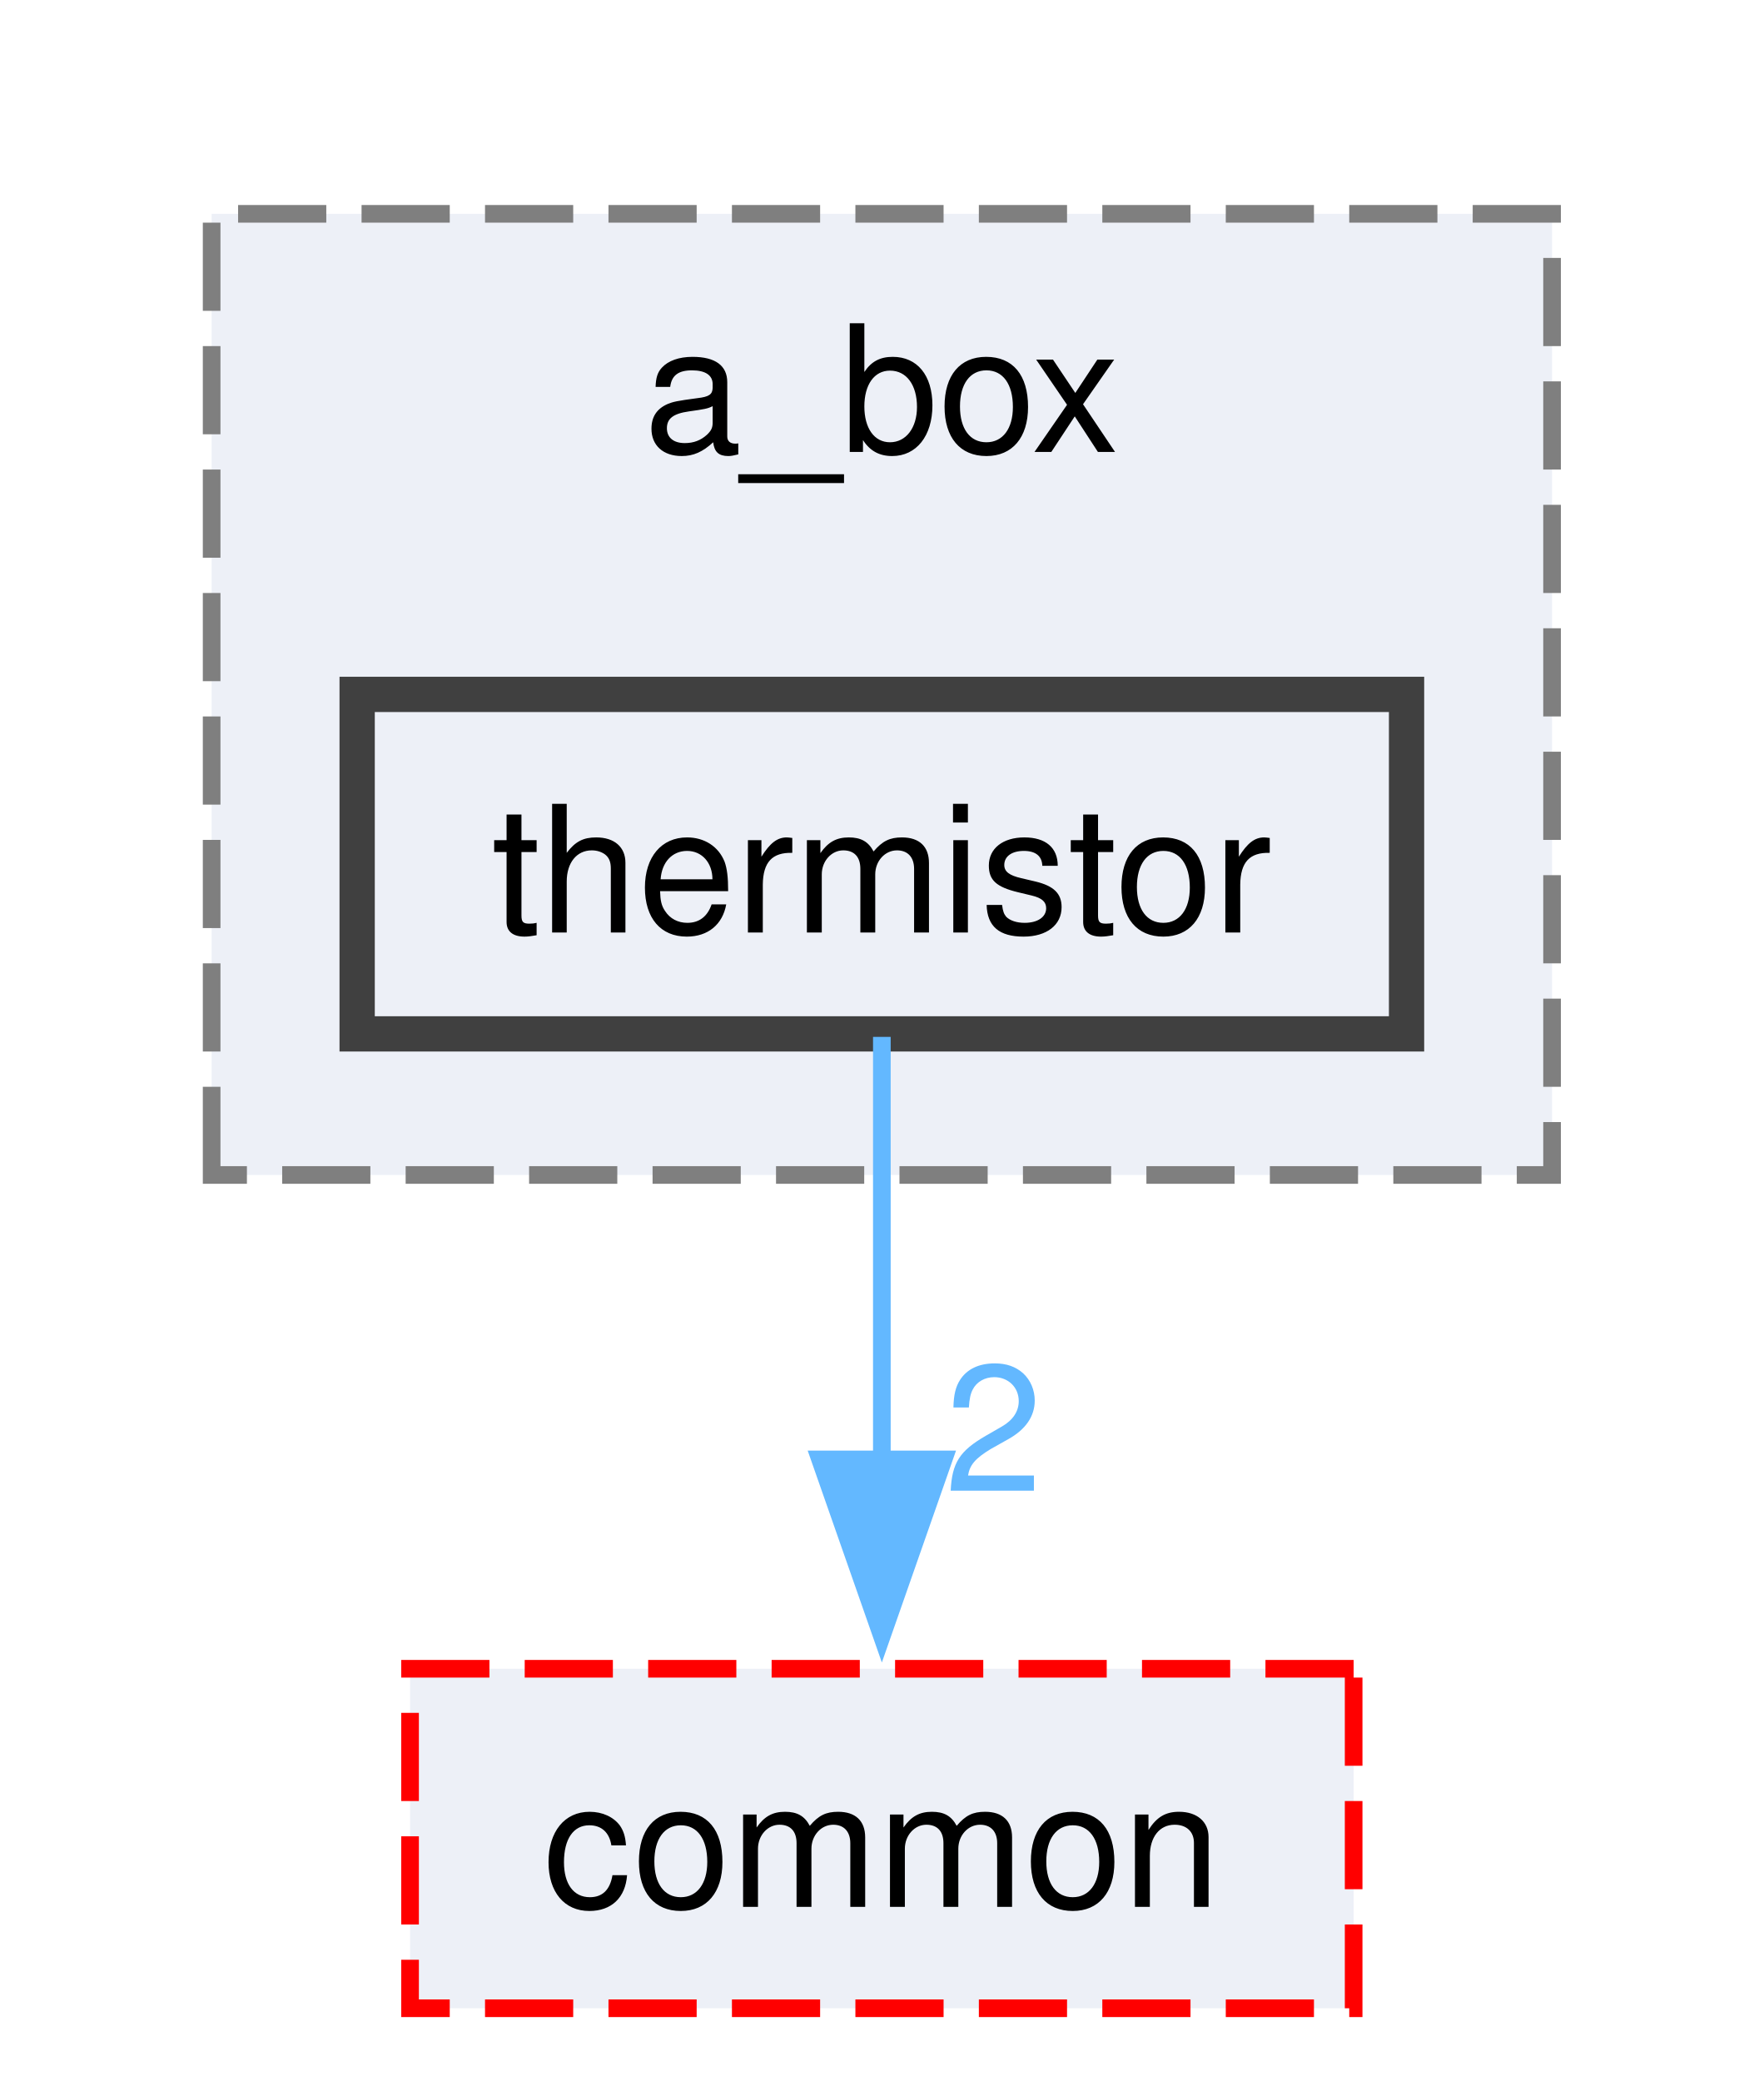
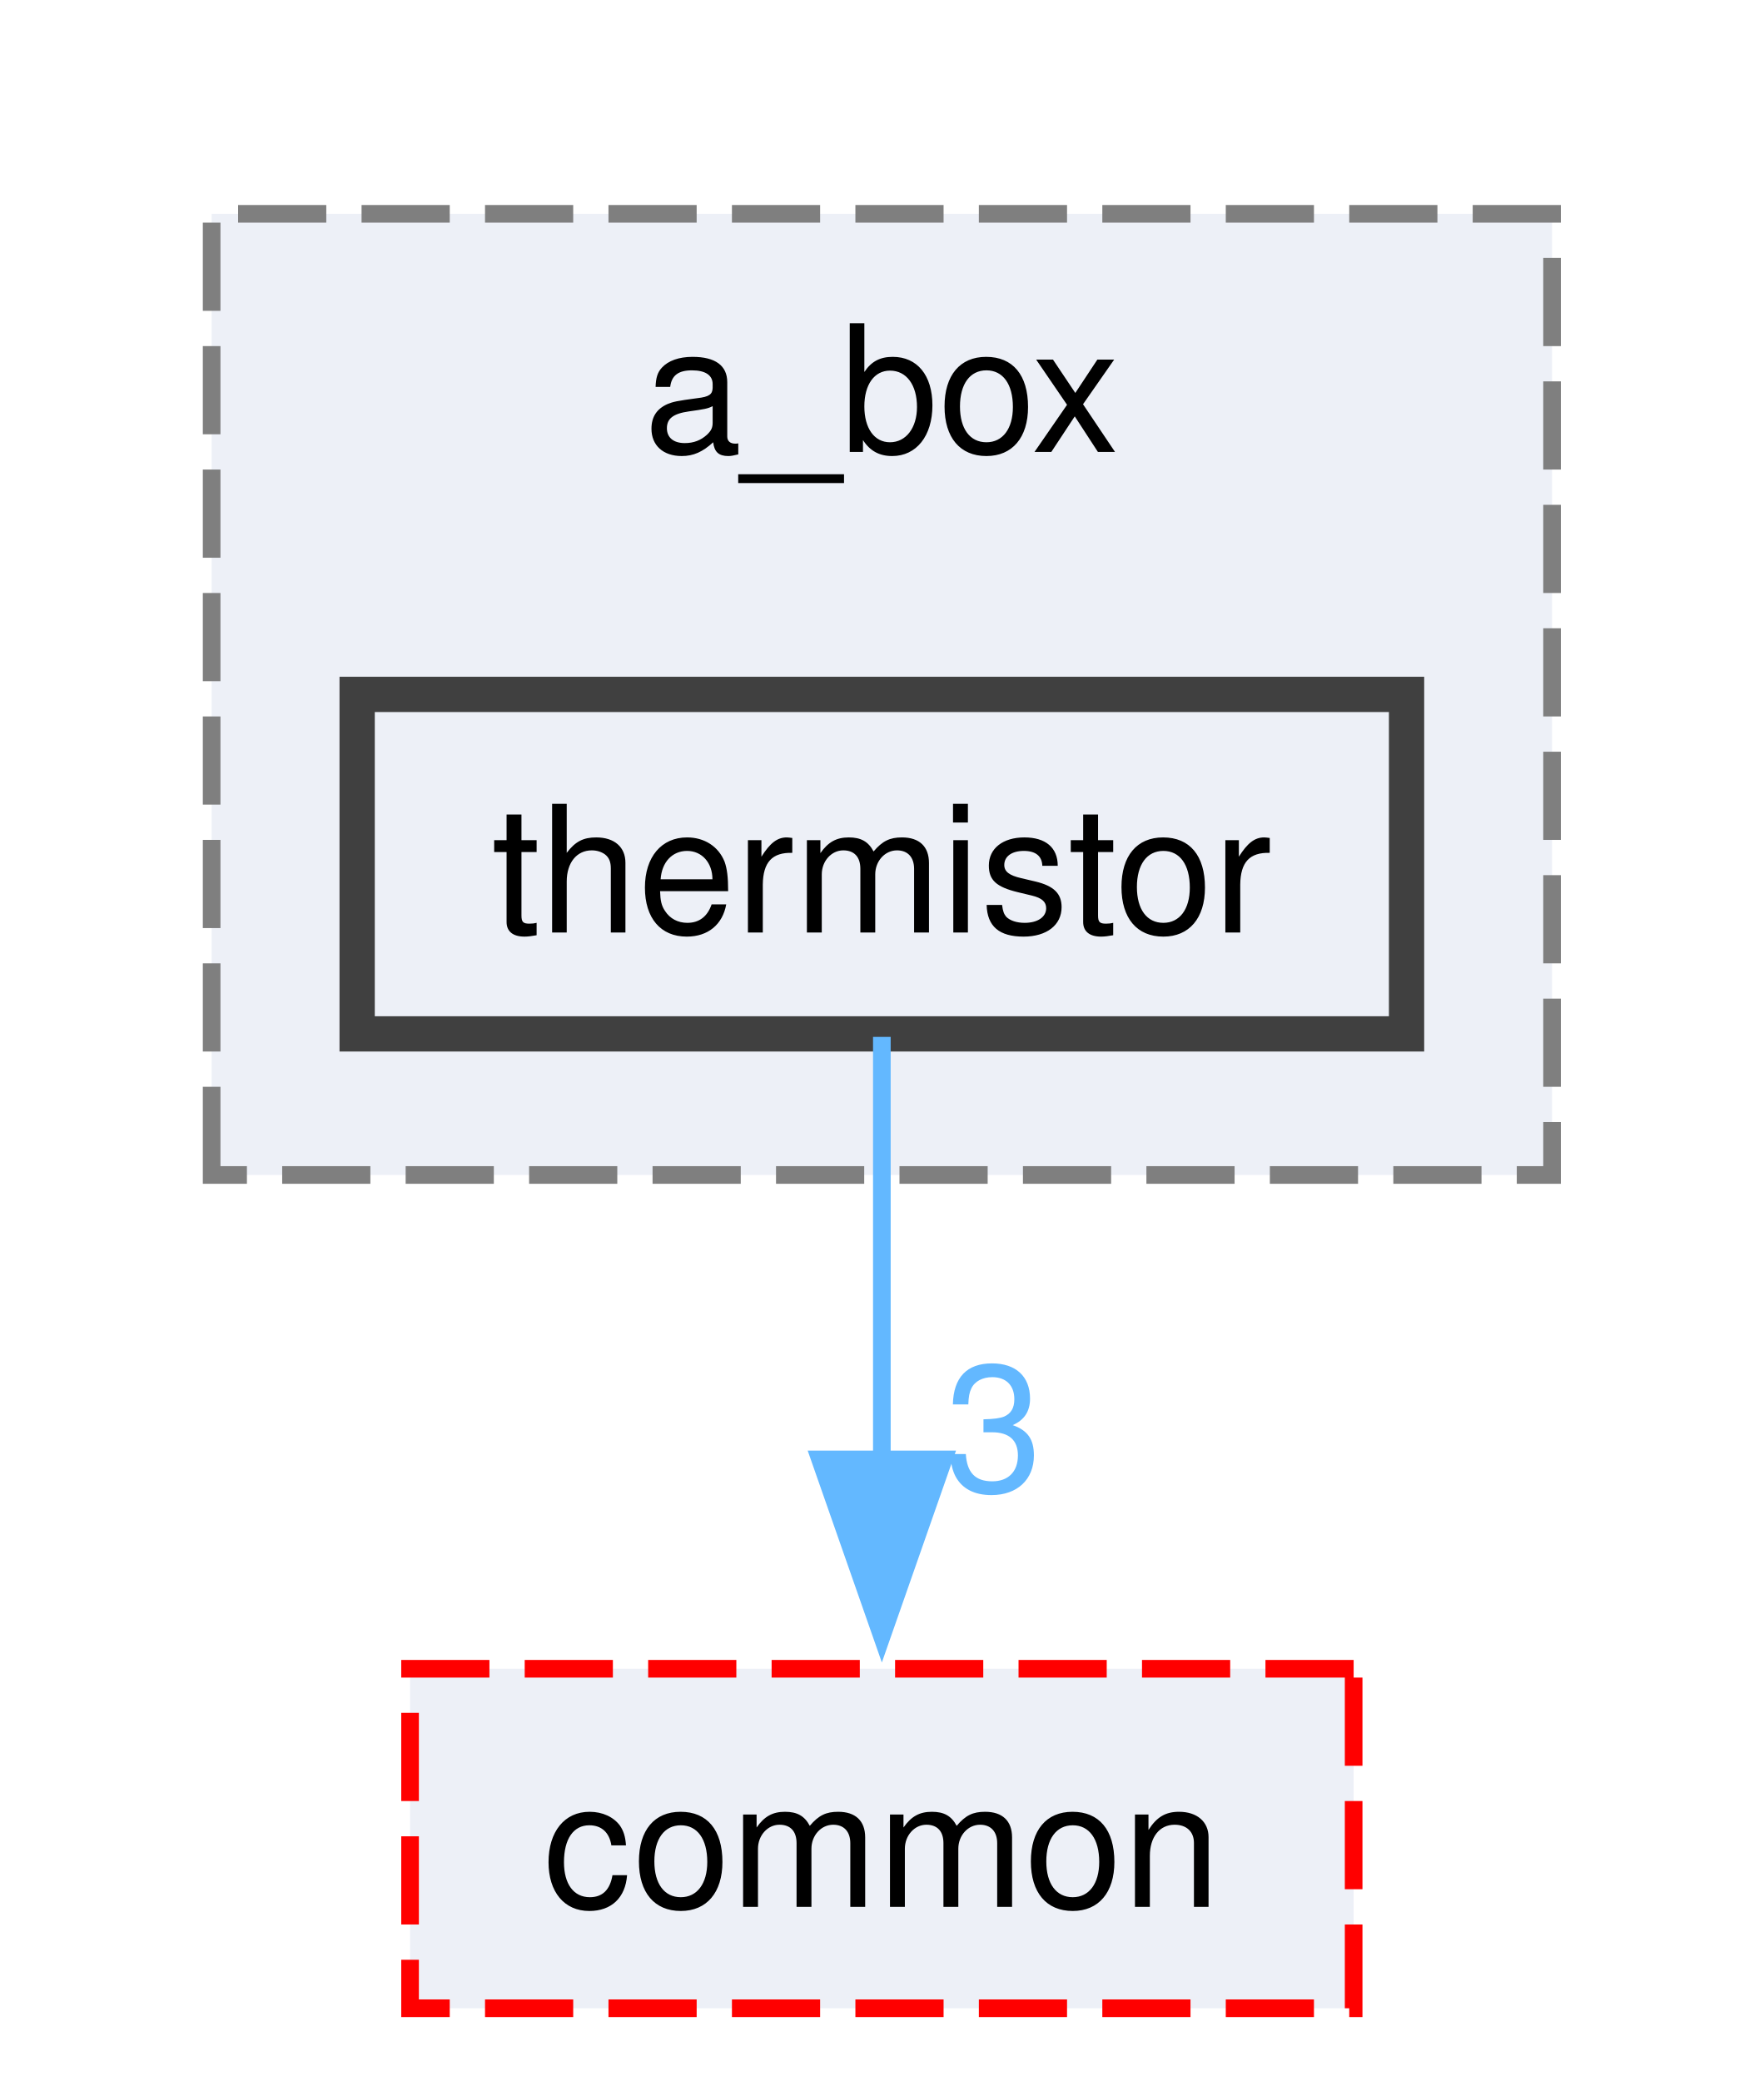
<svg xmlns="http://www.w3.org/2000/svg" xmlns:xlink="http://www.w3.org/1999/xlink" width="100pt" height="118pt" viewBox="0.00 0.00 100.00 117.75">
  <g id="graph0" class="graph" transform="scale(1 1) rotate(0) translate(4 113.75)">
    <g id="clust1" class="cluster">
      <g id="a_clust1">
        <a xlink:href="dir_c5ffd08ff9aa00277f014903005f1bc0.html" target="_top" xlink:title="a_box">
          <polygon fill="#edf0f7" stroke="#7f7f7f" stroke-dasharray="5,2" points="8,-47.25 8,-101.75 84,-101.75 84,-47.25 8,-47.25" />
          <text text-anchor="middle" x="46" y="-88.25" font-family="Helvetica,sans-Serif" font-size="10.00">a_box</text>
        </a>
      </g>
    </g>
    <g id="node1" class="node">
      <g id="a_node1">
        <a xlink:href="dir_324084d18c9986b80f402d748fad8be8.html" target="_top" xlink:title="thermistor">
          <polygon fill="#edf0f7" stroke="#404040" stroke-width="2" points="75.75,-74.5 16.25,-74.5 16.25,-55.25 75.75,-55.25 75.75,-74.5" />
          <text text-anchor="middle" x="46" y="-61" font-family="Helvetica,sans-Serif" font-size="10.00">thermistor</text>
        </a>
      </g>
    </g>
    <g id="node2" class="node">
      <g id="a_node2">
        <a xlink:href="dir_5e269a536bf5351fb01f412fd1d14980.html" target="_top" xlink:title="common">
          <polygon fill="#edf0f7" stroke="red" stroke-dasharray="5,2" points="72.75,-19.25 19.25,-19.25 19.25,0 72.75,0 72.75,-19.25" />
          <text text-anchor="middle" x="46" y="-5.75" font-family="Helvetica,sans-Serif" font-size="10.00">common</text>
        </a>
      </g>
    </g>
    <g id="edge1" class="edge">
      <g id="a_edge1">
        <a xlink:href="dir_000088_000015.html" target="_top">
          <path fill="none" stroke="#63b8ff" d="M46,-55.08C46,-48.57 46,-39.42 46,-31.12" />
          <polygon fill="#63b8ff" stroke="#63b8ff" points="49.5,-31.12 46,-21.12 42.5,-31.12 49.5,-31.12" />
        </a>
      </g>
      <g id="a_edge1-headlabel">
-         <a xlink:href="dir_000088_000015.html" target="_top" xlink:title="2">
-           <text text-anchor="middle" x="52.34" y="-29.33" font-family="Helvetica,sans-Serif" font-size="10.00" fill="#63b8ff">2</text>
+         <a xlink:href="dir_000088_000015.html" target="_top" xlink:title="3">
+           <text text-anchor="middle" x="52.34" y="-29.33" font-family="Helvetica,sans-Serif" font-size="10.00" fill="#63b8ff">3</text>
        </a>
      </g>
    </g>
  </g>
</svg>
